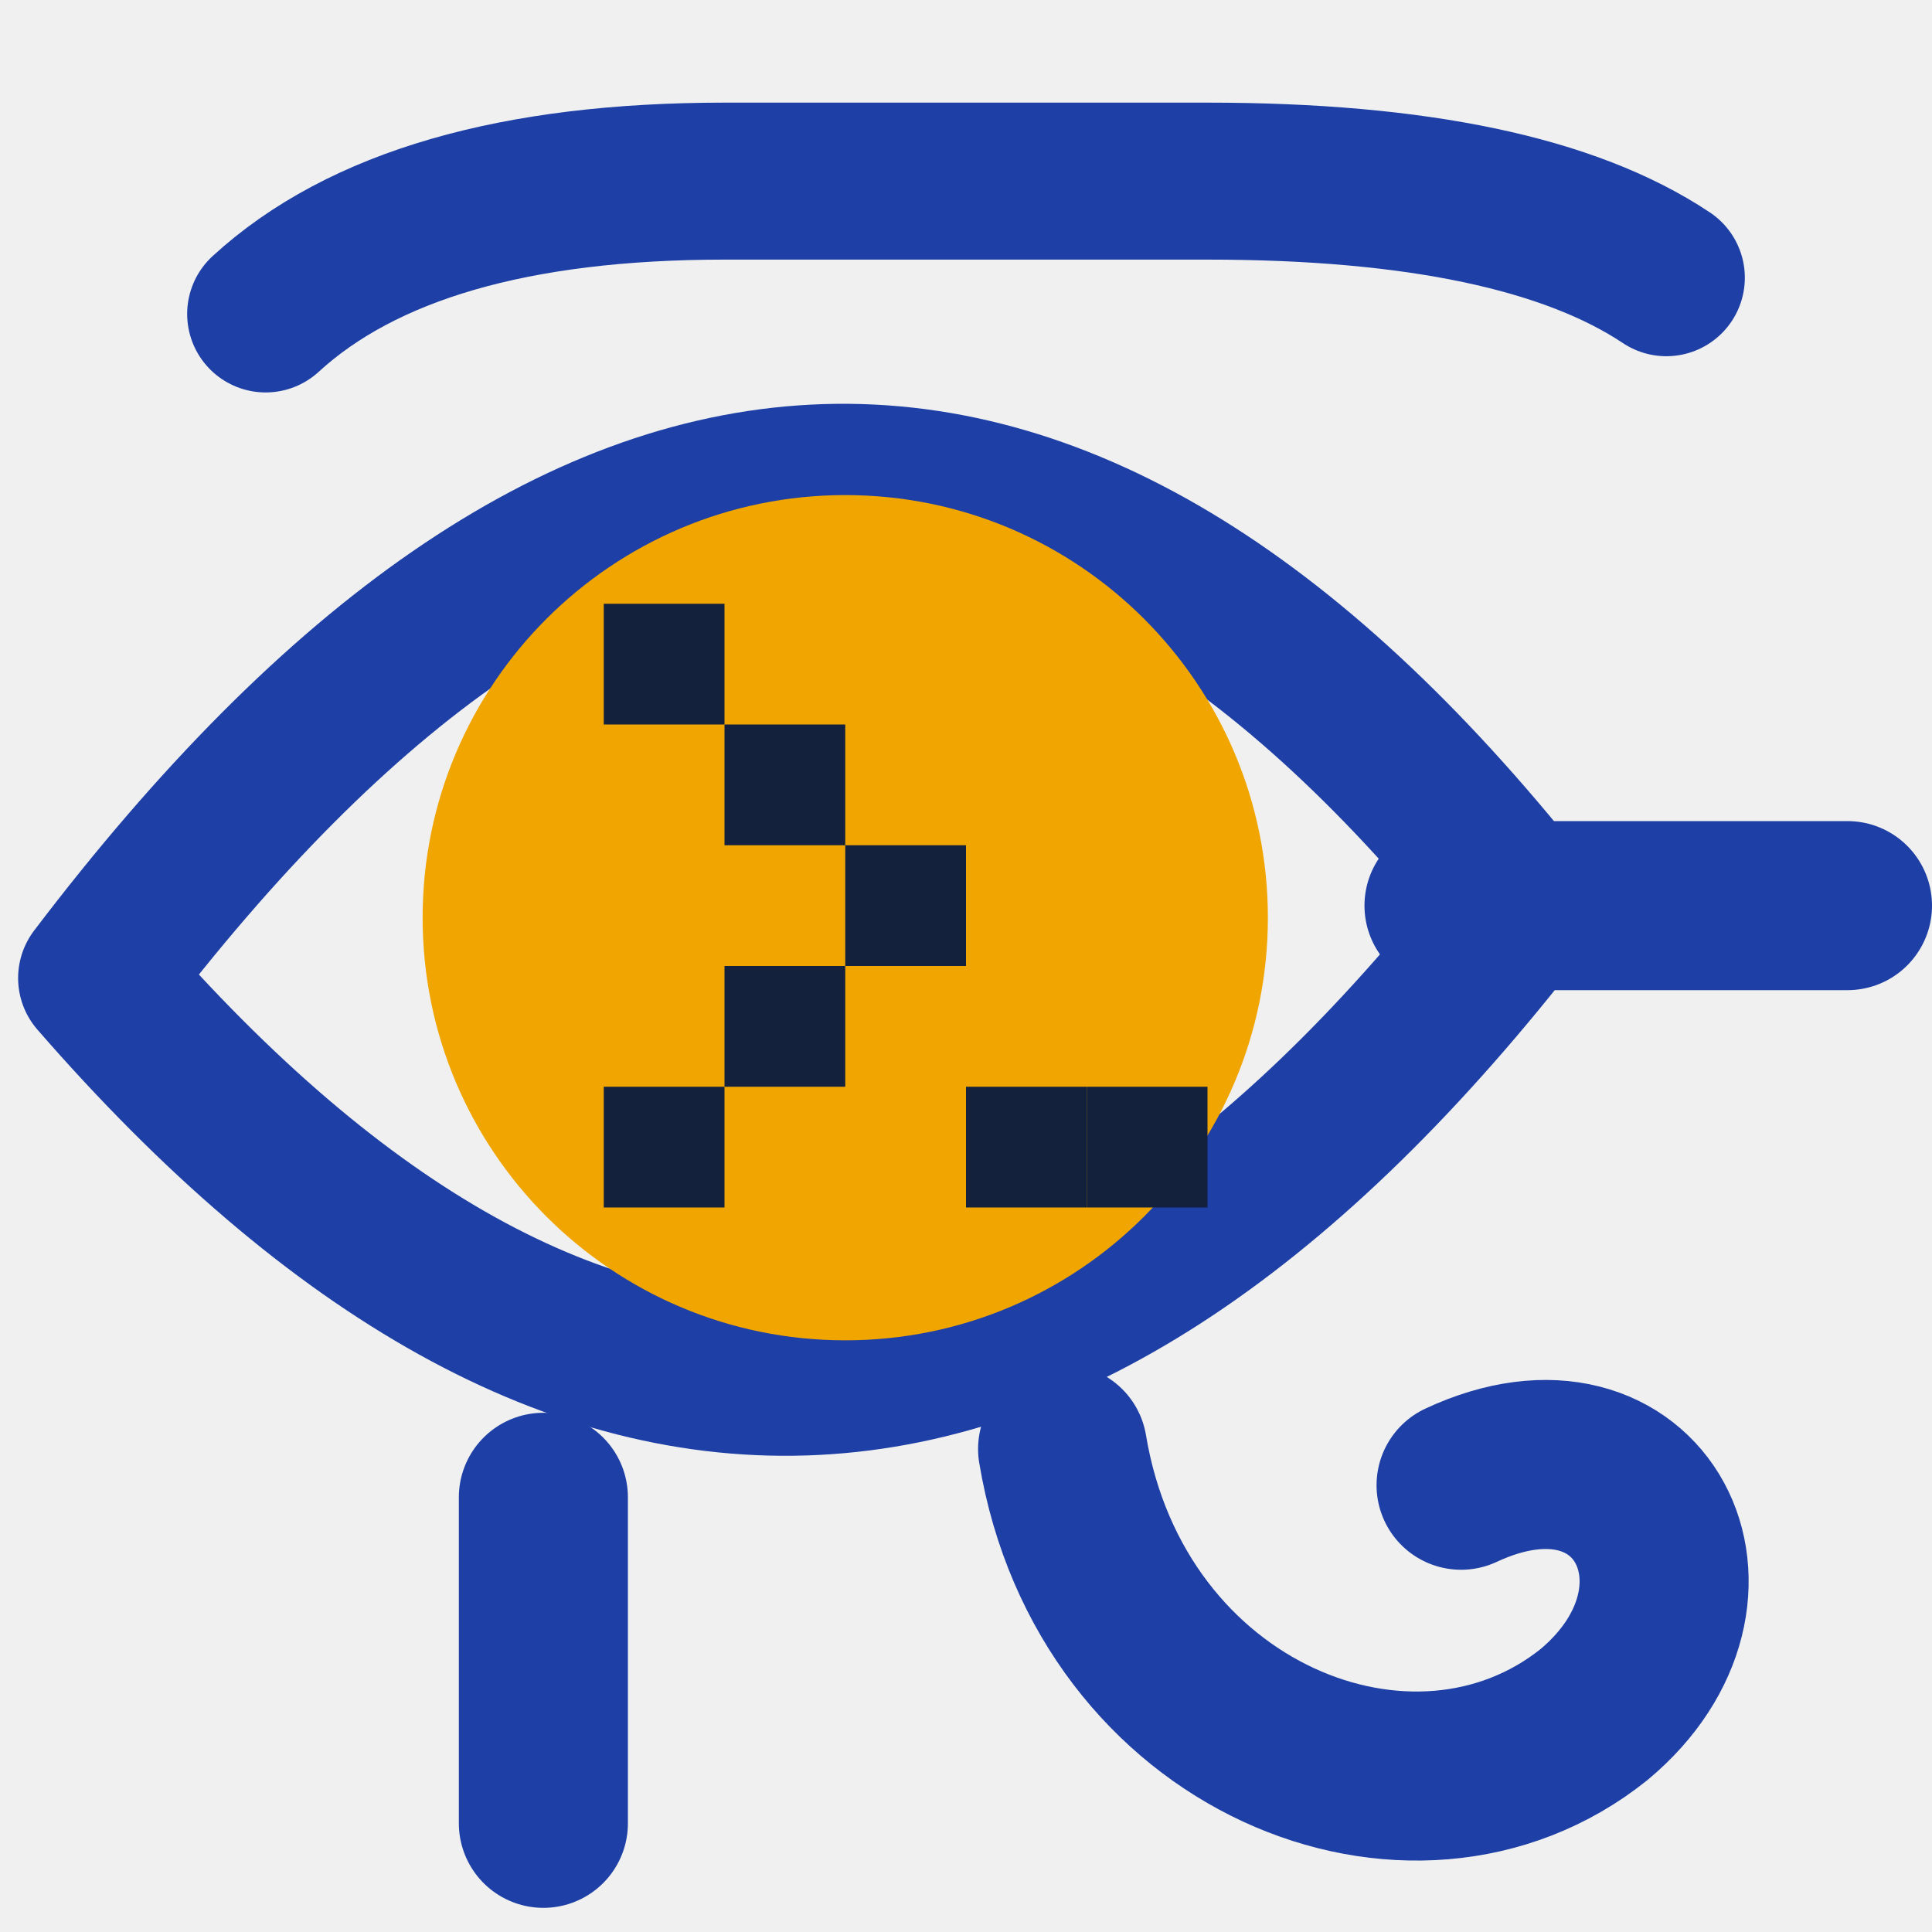
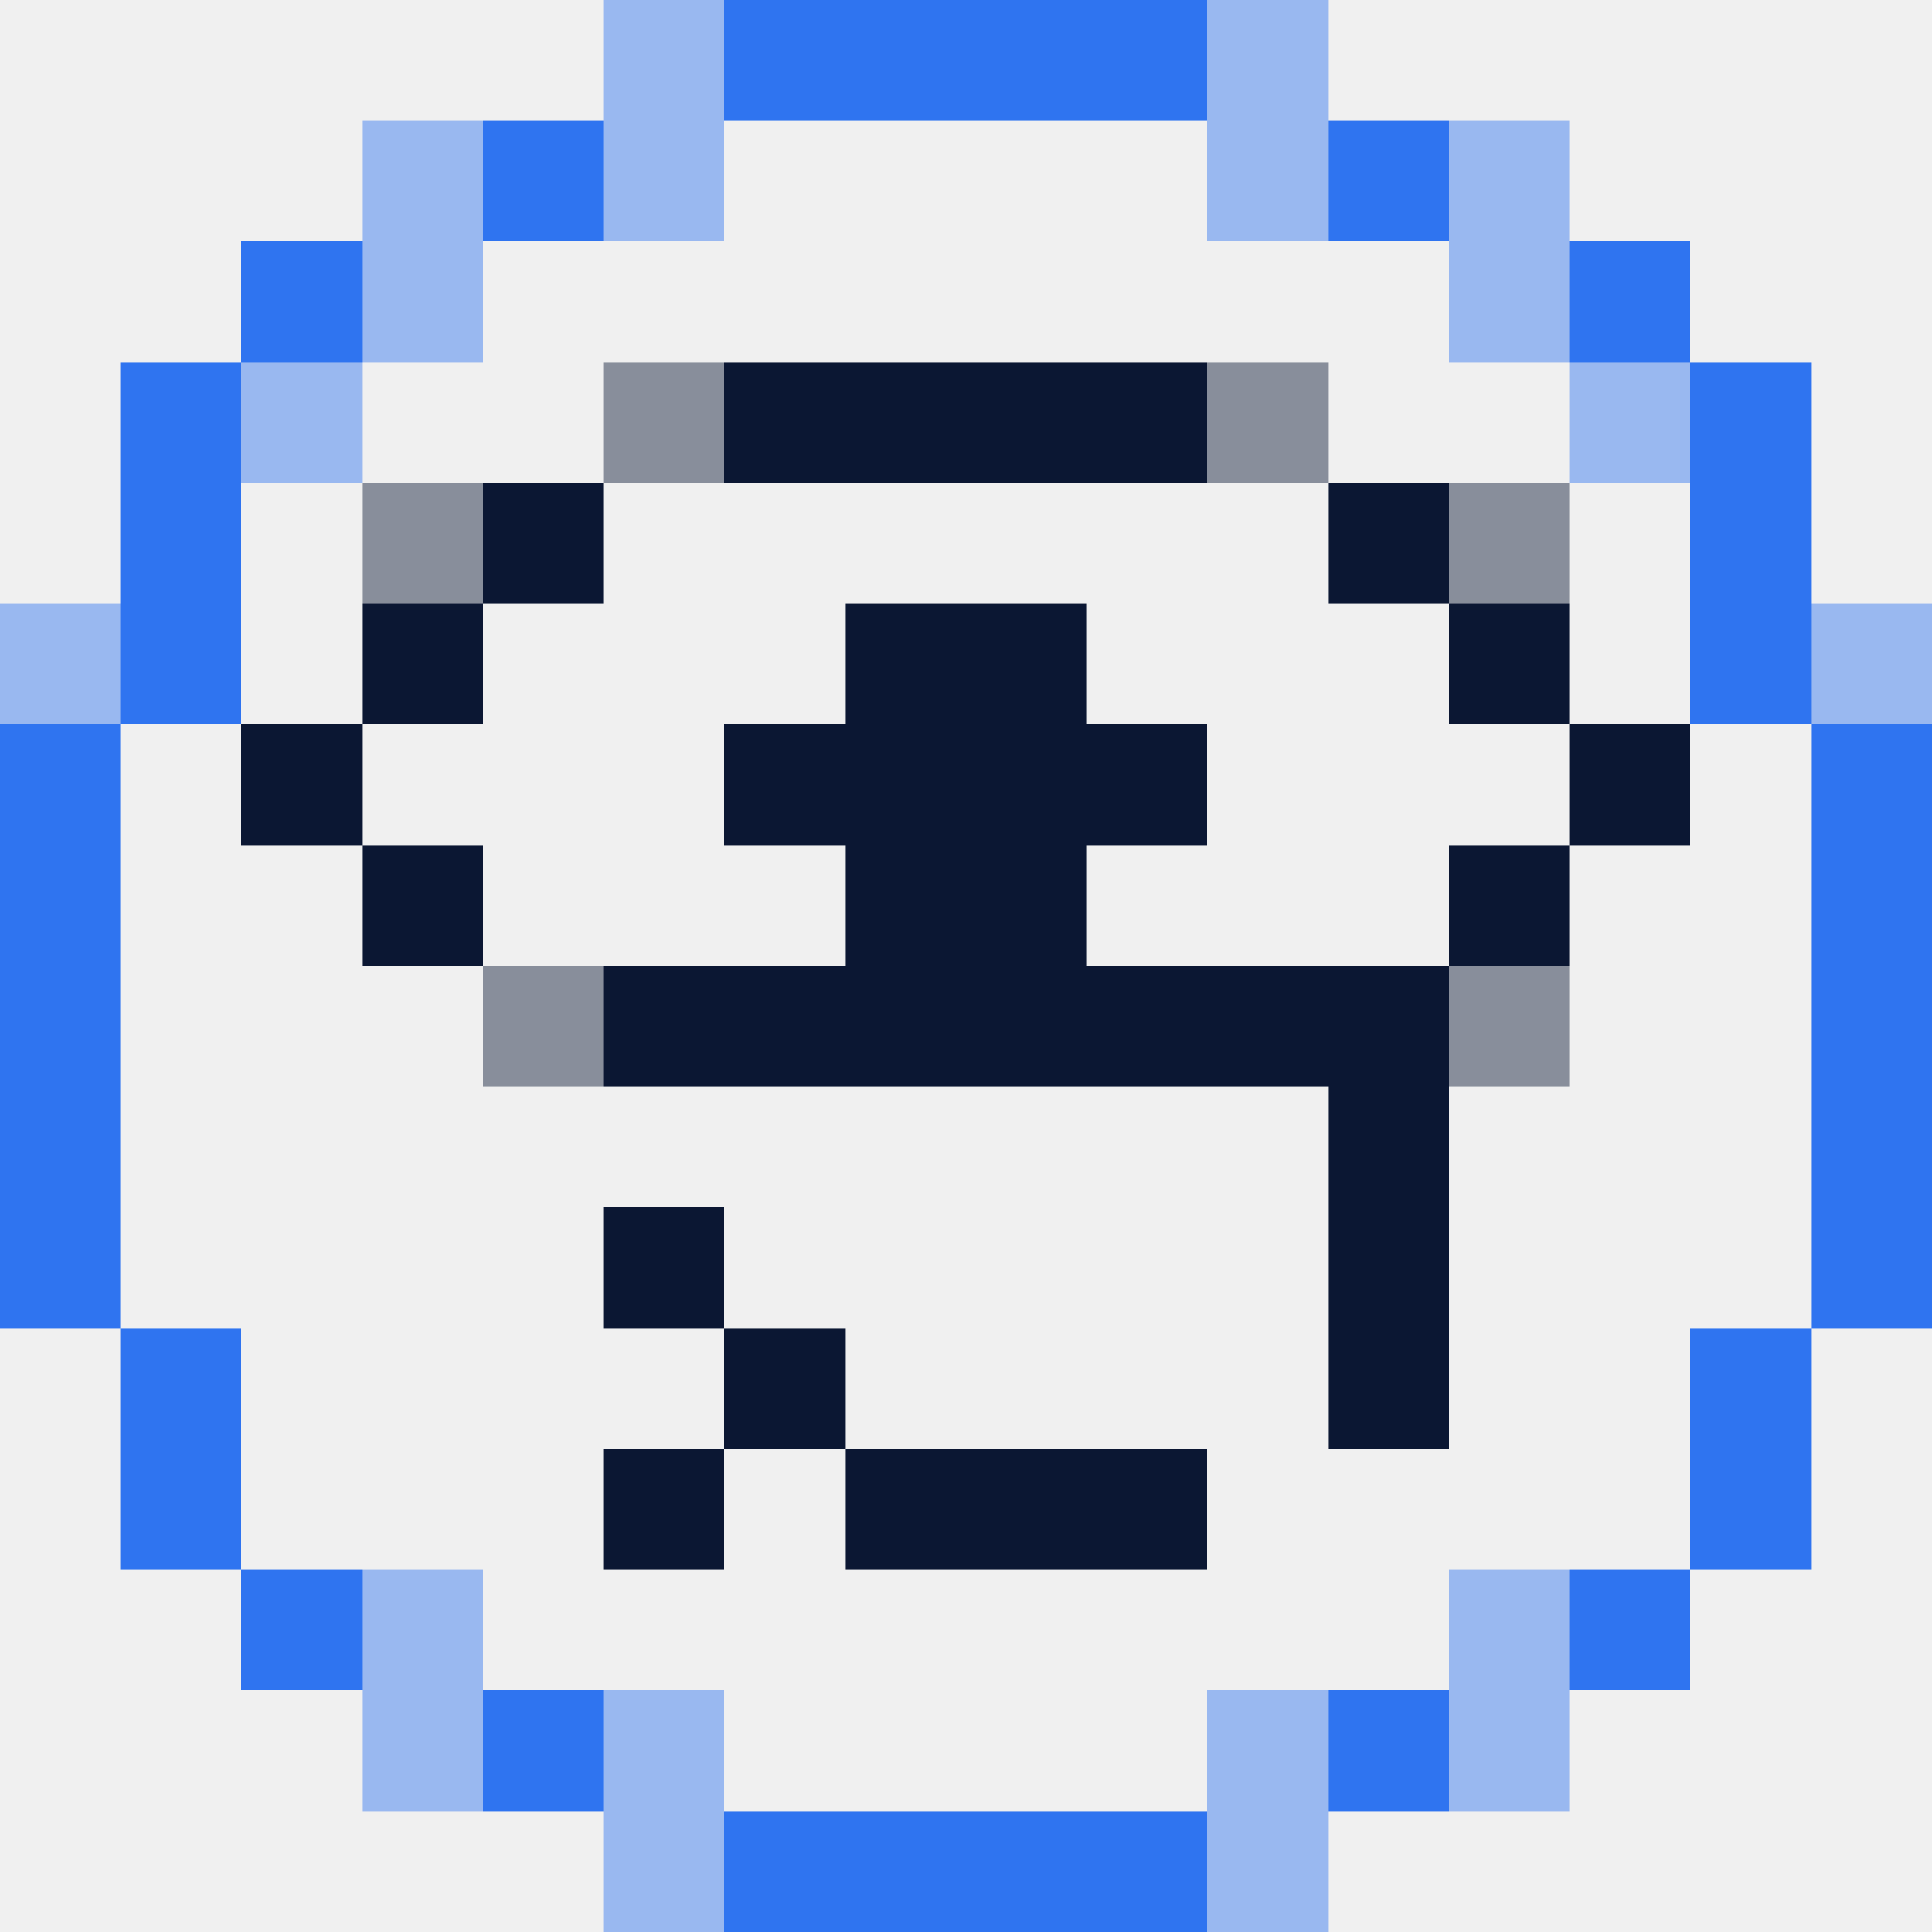
- <svg xmlns="http://www.w3.org/2000/svg" viewBox="0 0 16 16" width="16" height="16">
+ <svg xmlns="http://www.w3.org/2000/svg" viewBox="0 0 16 16" width="16" height="16" shape-rendering="crispEdges">
  <style>
    @media (prefers-color-scheme: dark) {
-       [stroke="#1D3FA6"] { stroke: #F5C542; }
-       [fill="#F0A500"] { fill: #3B6FF0; }
-       [fill="#14213D"] { fill: #FFFFFF; }
+       [fill="#0B1733"] { fill: #FFFFFF; }
    }
  </style>
-   <path d="M2.2 2.6 Q3.4 1.5 6 1.5 H10 Q12.6 1.5 13.8 2.3" fill="none" stroke="#1D3FA6" stroke-width="1.3" stroke-linecap="round" />
-   <path d="M0.8 8.1 Q6.8 0.2 12.6 7.5 Q6.8 15 0.8 8.1 Z" fill="none" stroke="#1D3FA6" stroke-width="1.3" stroke-linejoin="round" />
-   <path d="M12 7.5 H15.3" stroke="#1D3FA6" stroke-width="1.4" stroke-linecap="round" />
-   <circle cx="7" cy="7.6" r="3.5" fill="#F0A500" />
-   <rect x="5" y="5" width="1" height="1" fill="#14213D" />
-   <rect x="6" y="6" width="1" height="1" fill="#14213D" />
-   <rect x="7" y="7" width="1" height="1" fill="#14213D" />
-   <rect x="6" y="8" width="1" height="1" fill="#14213D" />
-   <rect x="5" y="9" width="1" height="1" fill="#14213D" />
-   <rect x="8" y="9" width="1" height="1" fill="#14213D" />
-   <rect x="9" y="9" width="1" height="1" fill="#14213D" />
-   <path d="M4.5 12.4 V15.1" stroke="#1D3FA6" stroke-width="1.4" stroke-linecap="round" />
-   <path d="M8.8 12 C9.2 14.4 11.7 15.4 13.2 14.2 C14.4 13.2 13.6 11.6 12.1 12.3" fill="none" stroke="#1D3FA6" stroke-width="1.4" stroke-linecap="round" />
+   <rect x="5" y="0" width="1" height="1" fill="#2F74F0" fill-opacity="0.45" />
+   <rect x="6" y="0" width="4" height="1" fill="#2F74F0" />
+   <rect x="10" y="0" width="1" height="1" fill="#2F74F0" fill-opacity="0.45" />
+   <rect x="3" y="1" width="1" height="1" fill="#2F74F0" fill-opacity="0.45" />
+   <rect x="4" y="1" width="1" height="1" fill="#2F74F0" />
+   <rect x="5" y="1" width="1" height="1" fill="#2F74F0" fill-opacity="0.45" />
+   <rect x="10" y="1" width="1" height="1" fill="#2F74F0" fill-opacity="0.45" />
+   <rect x="11" y="1" width="1" height="1" fill="#2F74F0" />
+   <rect x="12" y="1" width="1" height="1" fill="#2F74F0" fill-opacity="0.45" />
+   <rect x="2" y="2" width="1" height="1" fill="#2F74F0" />
+   <rect x="3" y="2" width="1" height="1" fill="#2F74F0" fill-opacity="0.45" />
+   <rect x="12" y="2" width="1" height="1" fill="#2F74F0" fill-opacity="0.45" />
+   <rect x="13" y="2" width="1" height="1" fill="#2F74F0" />
+   <rect x="1" y="3" width="1" height="1" fill="#2F74F0" />
+   <rect x="2" y="3" width="1" height="1" fill="#2F74F0" fill-opacity="0.45" />
+   <rect x="5" y="3" width="1" height="1" fill="#0B1733" fill-opacity="0.45" />
+   <rect x="6" y="3" width="4" height="1" fill="#0B1733" />
+   <rect x="10" y="3" width="1" height="1" fill="#0B1733" fill-opacity="0.45" />
+   <rect x="13" y="3" width="1" height="1" fill="#2F74F0" fill-opacity="0.45" />
+   <rect x="14" y="3" width="1" height="1" fill="#2F74F0" />
+   <rect x="1" y="4" width="1" height="1" fill="#2F74F0" />
+   <rect x="3" y="4" width="1" height="1" fill="#0B1733" fill-opacity="0.45" />
+   <rect x="4" y="4" width="1" height="1" fill="#0B1733" />
+   <rect x="11" y="4" width="1" height="1" fill="#0B1733" />
+   <rect x="12" y="4" width="1" height="1" fill="#0B1733" fill-opacity="0.45" />
+   <rect x="14" y="4" width="1" height="1" fill="#2F74F0" />
+   <rect x="0" y="5" width="1" height="1" fill="#2F74F0" fill-opacity="0.45" />
+   <rect x="1" y="5" width="1" height="1" fill="#2F74F0" />
+   <rect x="3" y="5" width="1" height="1" fill="#0B1733" />
+   <rect x="7" y="5" width="2" height="1" fill="#0B1733" />
+   <rect x="12" y="5" width="1" height="1" fill="#0B1733" />
+   <rect x="14" y="5" width="1" height="1" fill="#2F74F0" />
+   <rect x="15" y="5" width="1" height="1" fill="#2F74F0" fill-opacity="0.45" />
+   <rect x="0" y="6" width="1" height="1" fill="#2F74F0" />
+   <rect x="2" y="6" width="1" height="1" fill="#0B1733" />
+   <rect x="6" y="6" width="4" height="1" fill="#0B1733" />
+   <rect x="13" y="6" width="1" height="1" fill="#0B1733" />
+   <rect x="15" y="6" width="1" height="1" fill="#2F74F0" />
+   <rect x="0" y="7" width="1" height="1" fill="#2F74F0" />
+   <rect x="3" y="7" width="1" height="1" fill="#0B1733" />
+   <rect x="7" y="7" width="2" height="1" fill="#0B1733" />
+   <rect x="12" y="7" width="1" height="1" fill="#0B1733" />
+   <rect x="15" y="7" width="1" height="1" fill="#2F74F0" />
+   <rect x="0" y="8" width="1" height="1" fill="#2F74F0" />
+   <rect x="4" y="8" width="1" height="1" fill="#0B1733" fill-opacity="0.45" />
+   <rect x="5" y="8" width="7" height="1" fill="#0B1733" />
+   <rect x="12" y="8" width="1" height="1" fill="#0B1733" fill-opacity="0.45" />
+   <rect x="15" y="8" width="1" height="1" fill="#2F74F0" />
+   <rect x="0" y="9" width="1" height="1" fill="#2F74F0" />
+   <rect x="11" y="9" width="1" height="1" fill="#0B1733" />
+   <rect x="15" y="9" width="1" height="1" fill="#2F74F0" />
+   <rect x="0" y="10" width="1" height="1" fill="#2F74F0" />
+   <rect x="5" y="10" width="1" height="1" fill="#0B1733" />
+   <rect x="11" y="10" width="1" height="1" fill="#0B1733" />
+   <rect x="15" y="10" width="1" height="1" fill="#2F74F0" />
+   <rect x="1" y="11" width="1" height="1" fill="#2F74F0" />
+   <rect x="6" y="11" width="1" height="1" fill="#0B1733" />
+   <rect x="11" y="11" width="1" height="1" fill="#0B1733" />
+   <rect x="14" y="11" width="1" height="1" fill="#2F74F0" />
+   <rect x="1" y="12" width="1" height="1" fill="#2F74F0" />
+   <rect x="5" y="12" width="1" height="1" fill="#0B1733" />
+   <rect x="7" y="12" width="3" height="1" fill="#0B1733" />
+   <rect x="14" y="12" width="1" height="1" fill="#2F74F0" />
+   <rect x="2" y="13" width="1" height="1" fill="#2F74F0" />
+   <rect x="3" y="13" width="1" height="1" fill="#2F74F0" fill-opacity="0.45" />
+   <rect x="12" y="13" width="1" height="1" fill="#2F74F0" fill-opacity="0.45" />
+   <rect x="13" y="13" width="1" height="1" fill="#2F74F0" />
+   <rect x="3" y="14" width="1" height="1" fill="#2F74F0" fill-opacity="0.45" />
+   <rect x="4" y="14" width="1" height="1" fill="#2F74F0" />
+   <rect x="5" y="14" width="1" height="1" fill="#2F74F0" fill-opacity="0.45" />
+   <rect x="10" y="14" width="1" height="1" fill="#2F74F0" fill-opacity="0.45" />
+   <rect x="11" y="14" width="1" height="1" fill="#2F74F0" />
+   <rect x="12" y="14" width="1" height="1" fill="#2F74F0" fill-opacity="0.45" />
+   <rect x="5" y="15" width="1" height="1" fill="#2F74F0" fill-opacity="0.45" />
+   <rect x="6" y="15" width="4" height="1" fill="#2F74F0" />
+   <rect x="10" y="15" width="1" height="1" fill="#2F74F0" fill-opacity="0.45" />
</svg>
